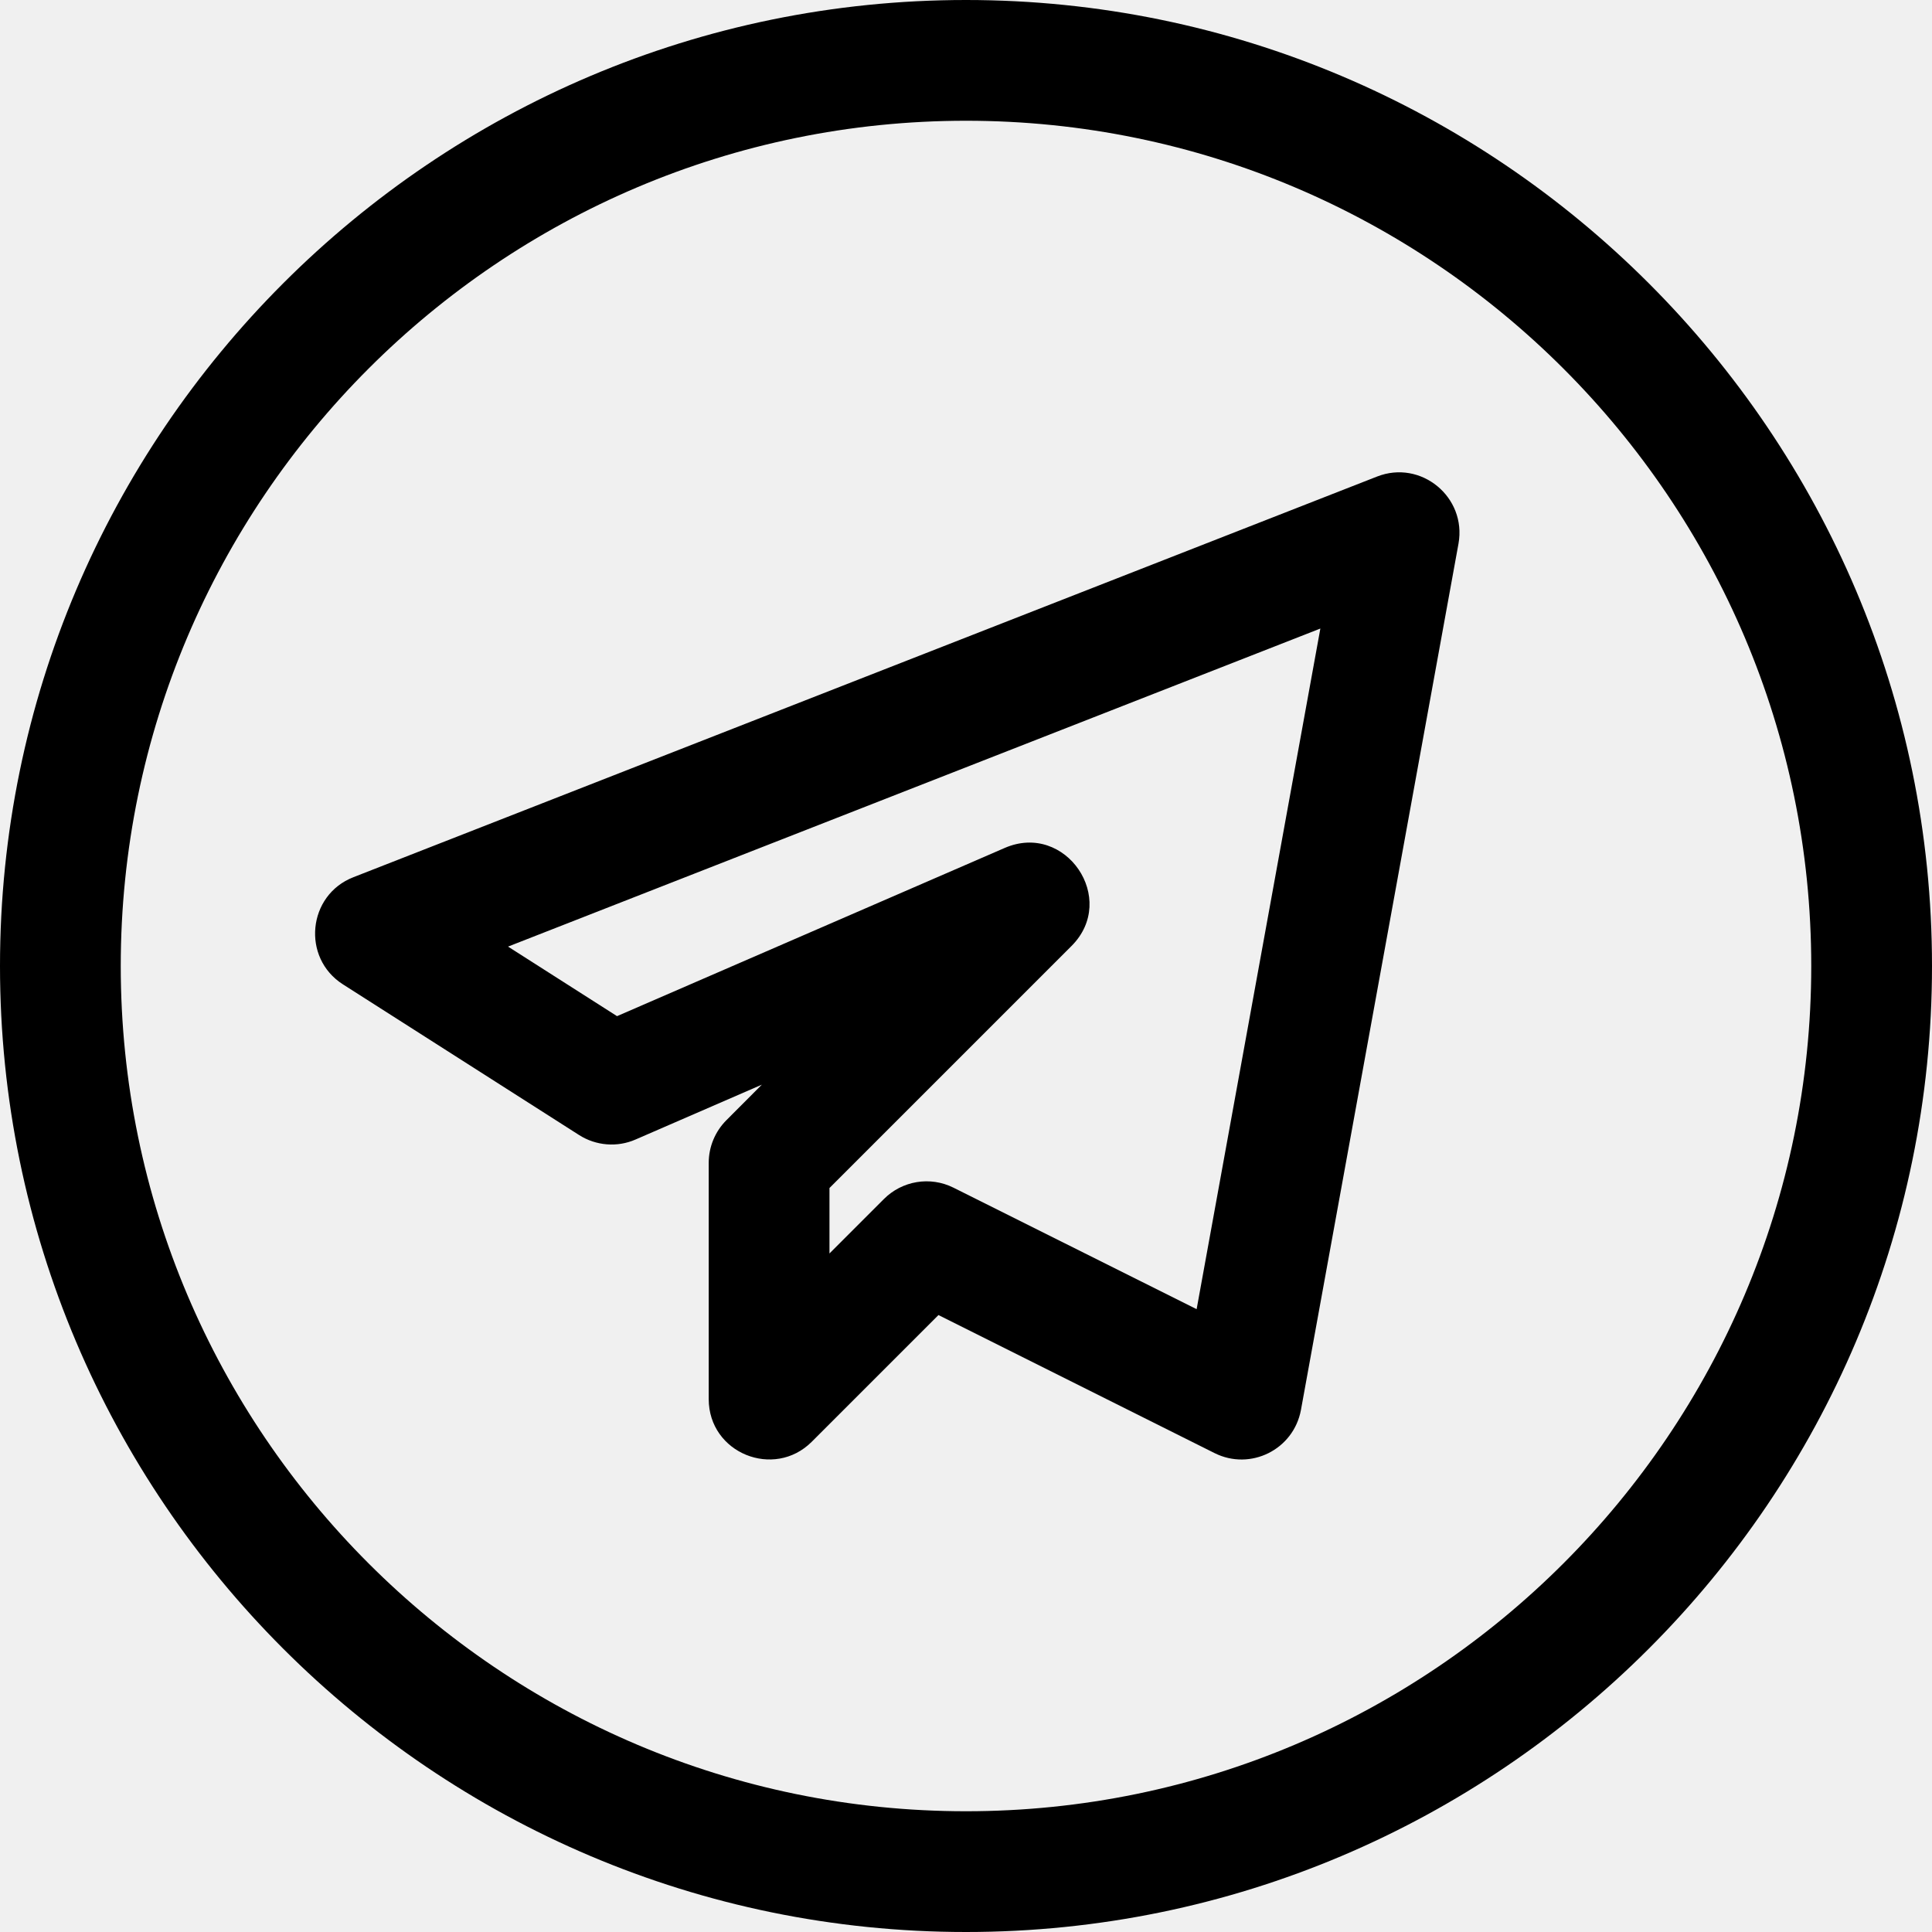
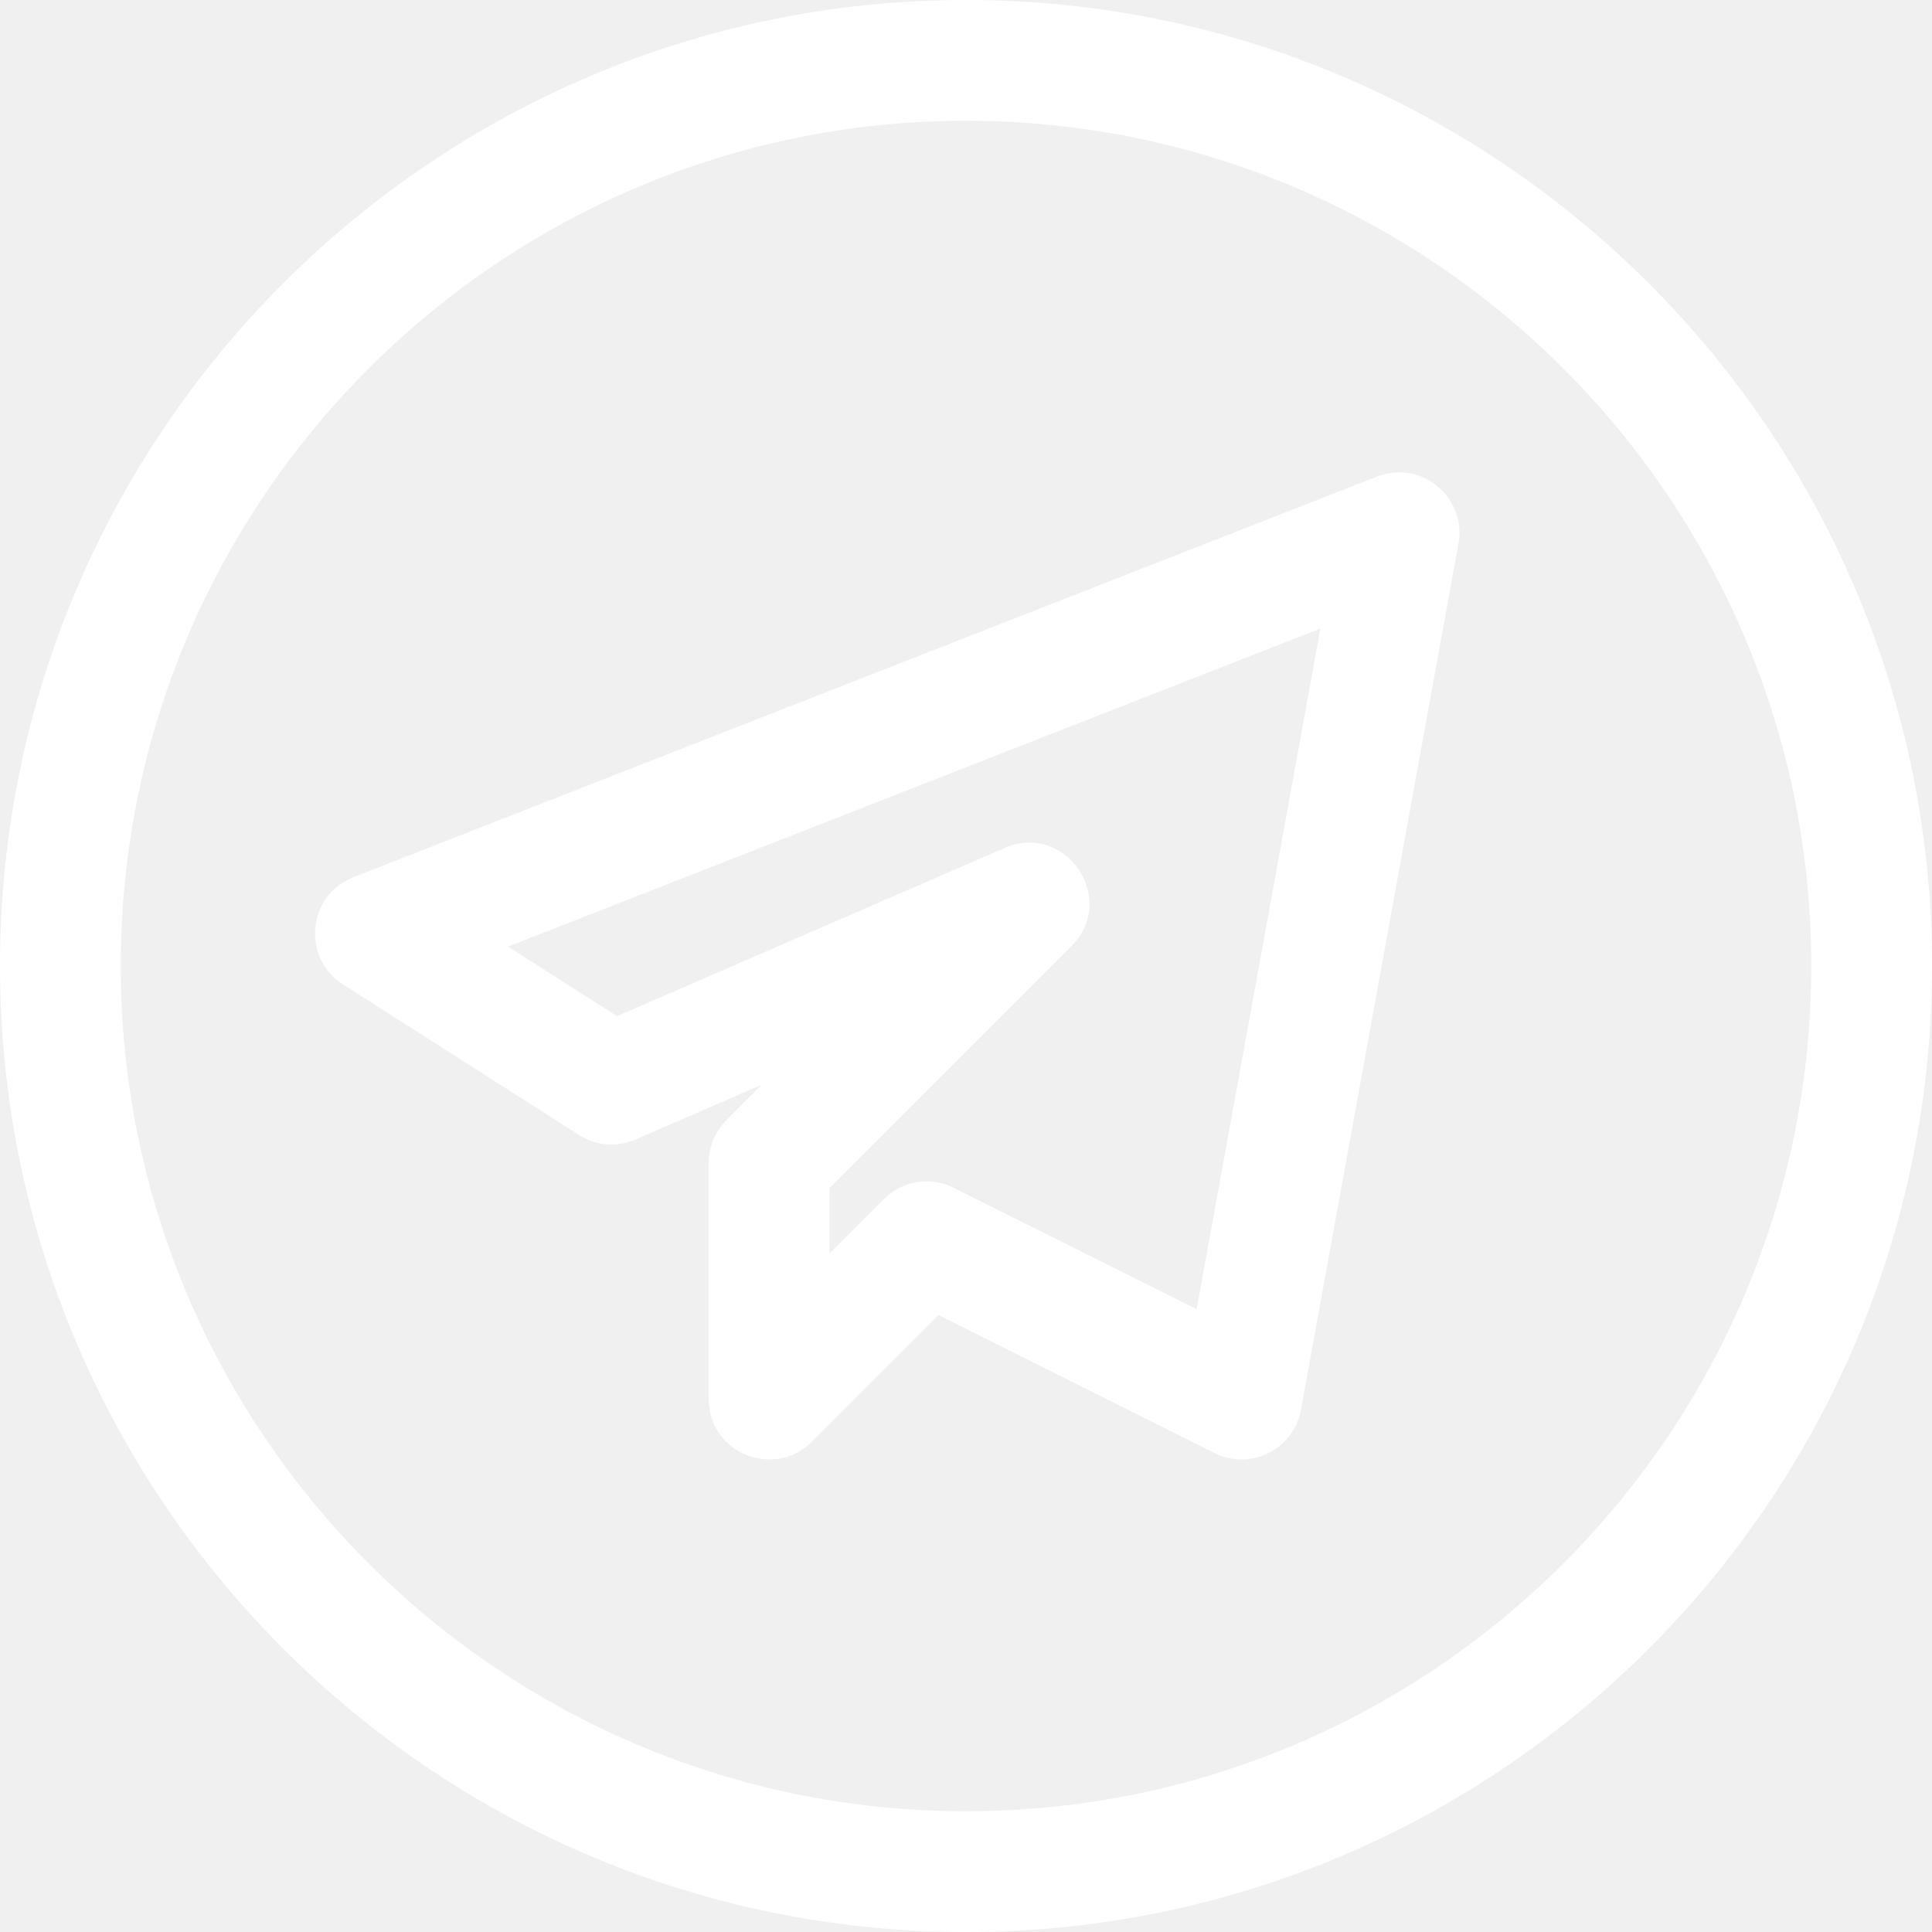
- <svg xmlns="http://www.w3.org/2000/svg" id="regular" enable-background="new 0 0 24 24" height="512" viewBox="0 0 24 24" width="512">
+ <svg xmlns="http://www.w3.org/2000/svg" fill="white" id="regular" enable-background="new 0 0 24 24" height="512" viewBox="0 0 24 24" width="512">
  <path d="m12 24c6.617 0 12-5.383 12-12s-5.383-12-12-12-12 5.383-12 12 5.383 12 12 12zm0-22.5c5.79 0 10.5 4.71 10.5 10.5s-4.71 10.5-10.5 10.5-10.5-4.71-10.5-10.5 4.71-10.5 10.5-10.5z" />
  <path d="m7.896 14.155 1.568-.681-.44.441c-.141.141-.22.332-.22.53v2.935c0 .672.812.998 1.28.53l1.574-1.574 3.43 1.715c.444.222.981-.041 1.073-.537l1.957-10.761c.103-.579-.467-1.047-1.012-.833l-12.716 4.977c-.57.222-.646 1.002-.13 1.331l2.934 1.872c.21.134.475.155.702.055zm8.506-6.347-1.537 8.455-3.02-1.509c-.292-.146-.64-.085-.865.141l-.676.676v-.813l3.007-3.007c.583-.583-.073-1.545-.829-1.218l-4.817 2.09-1.354-.864z" />
</svg>
